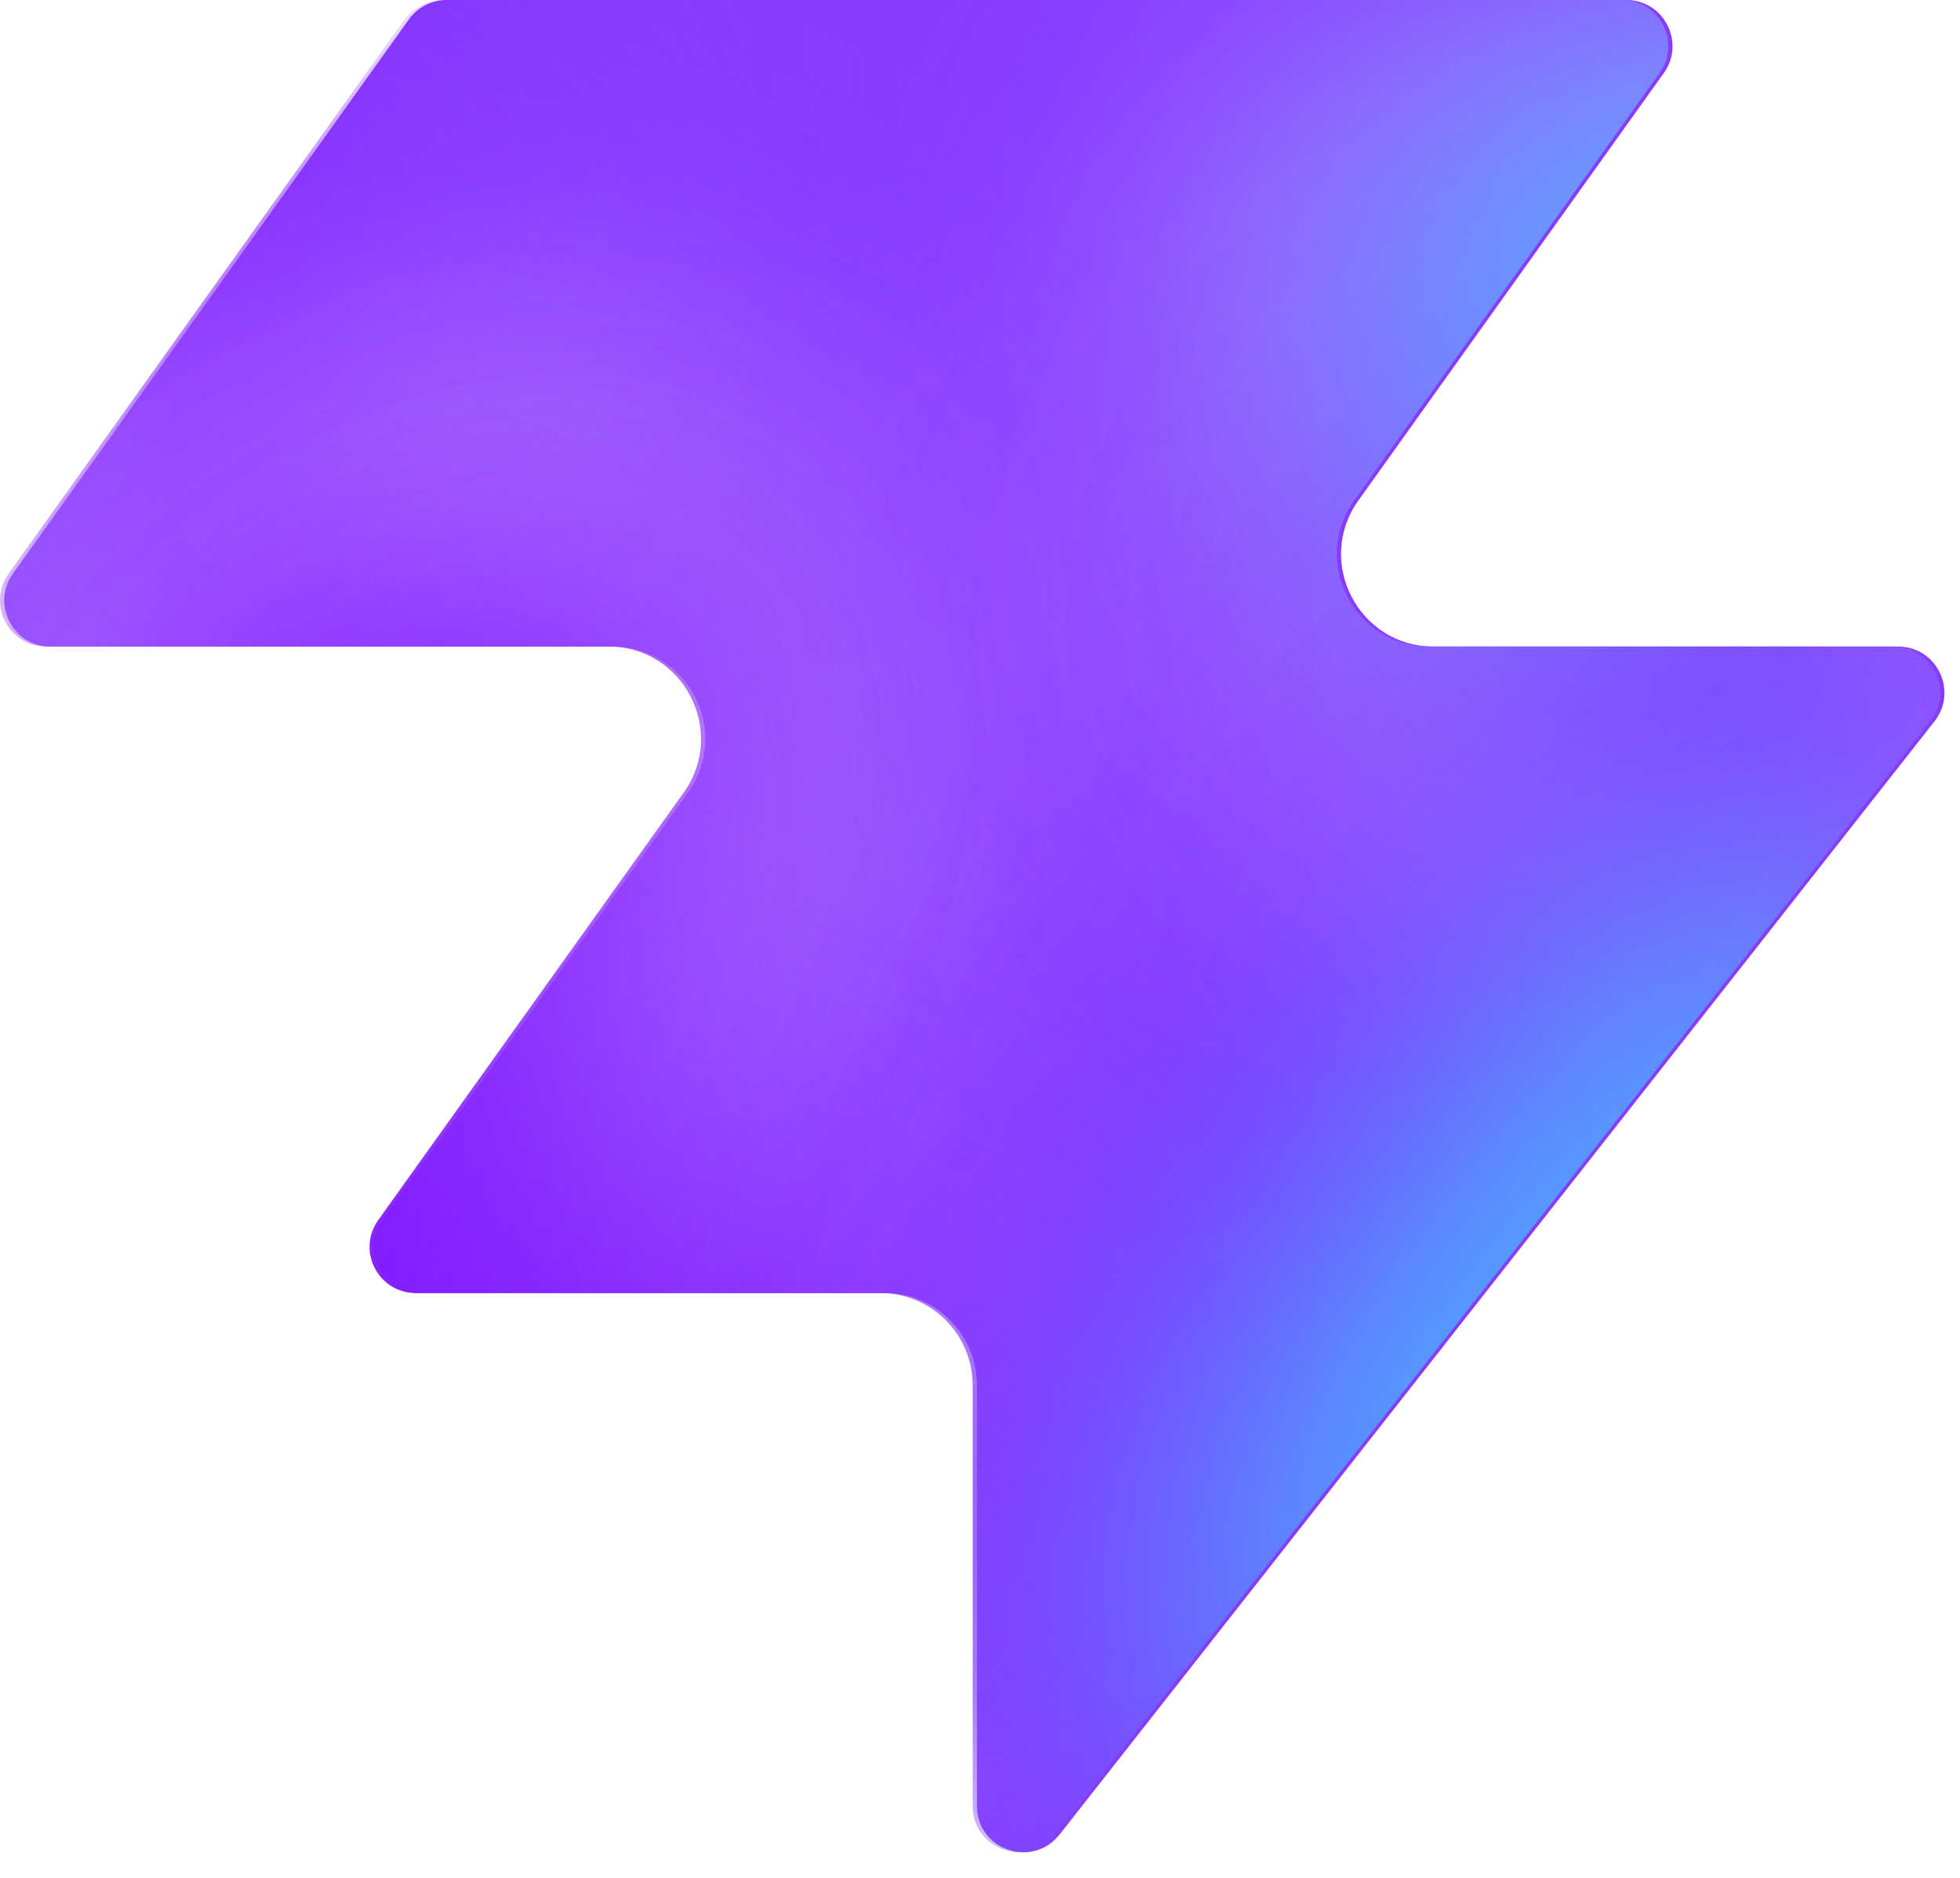
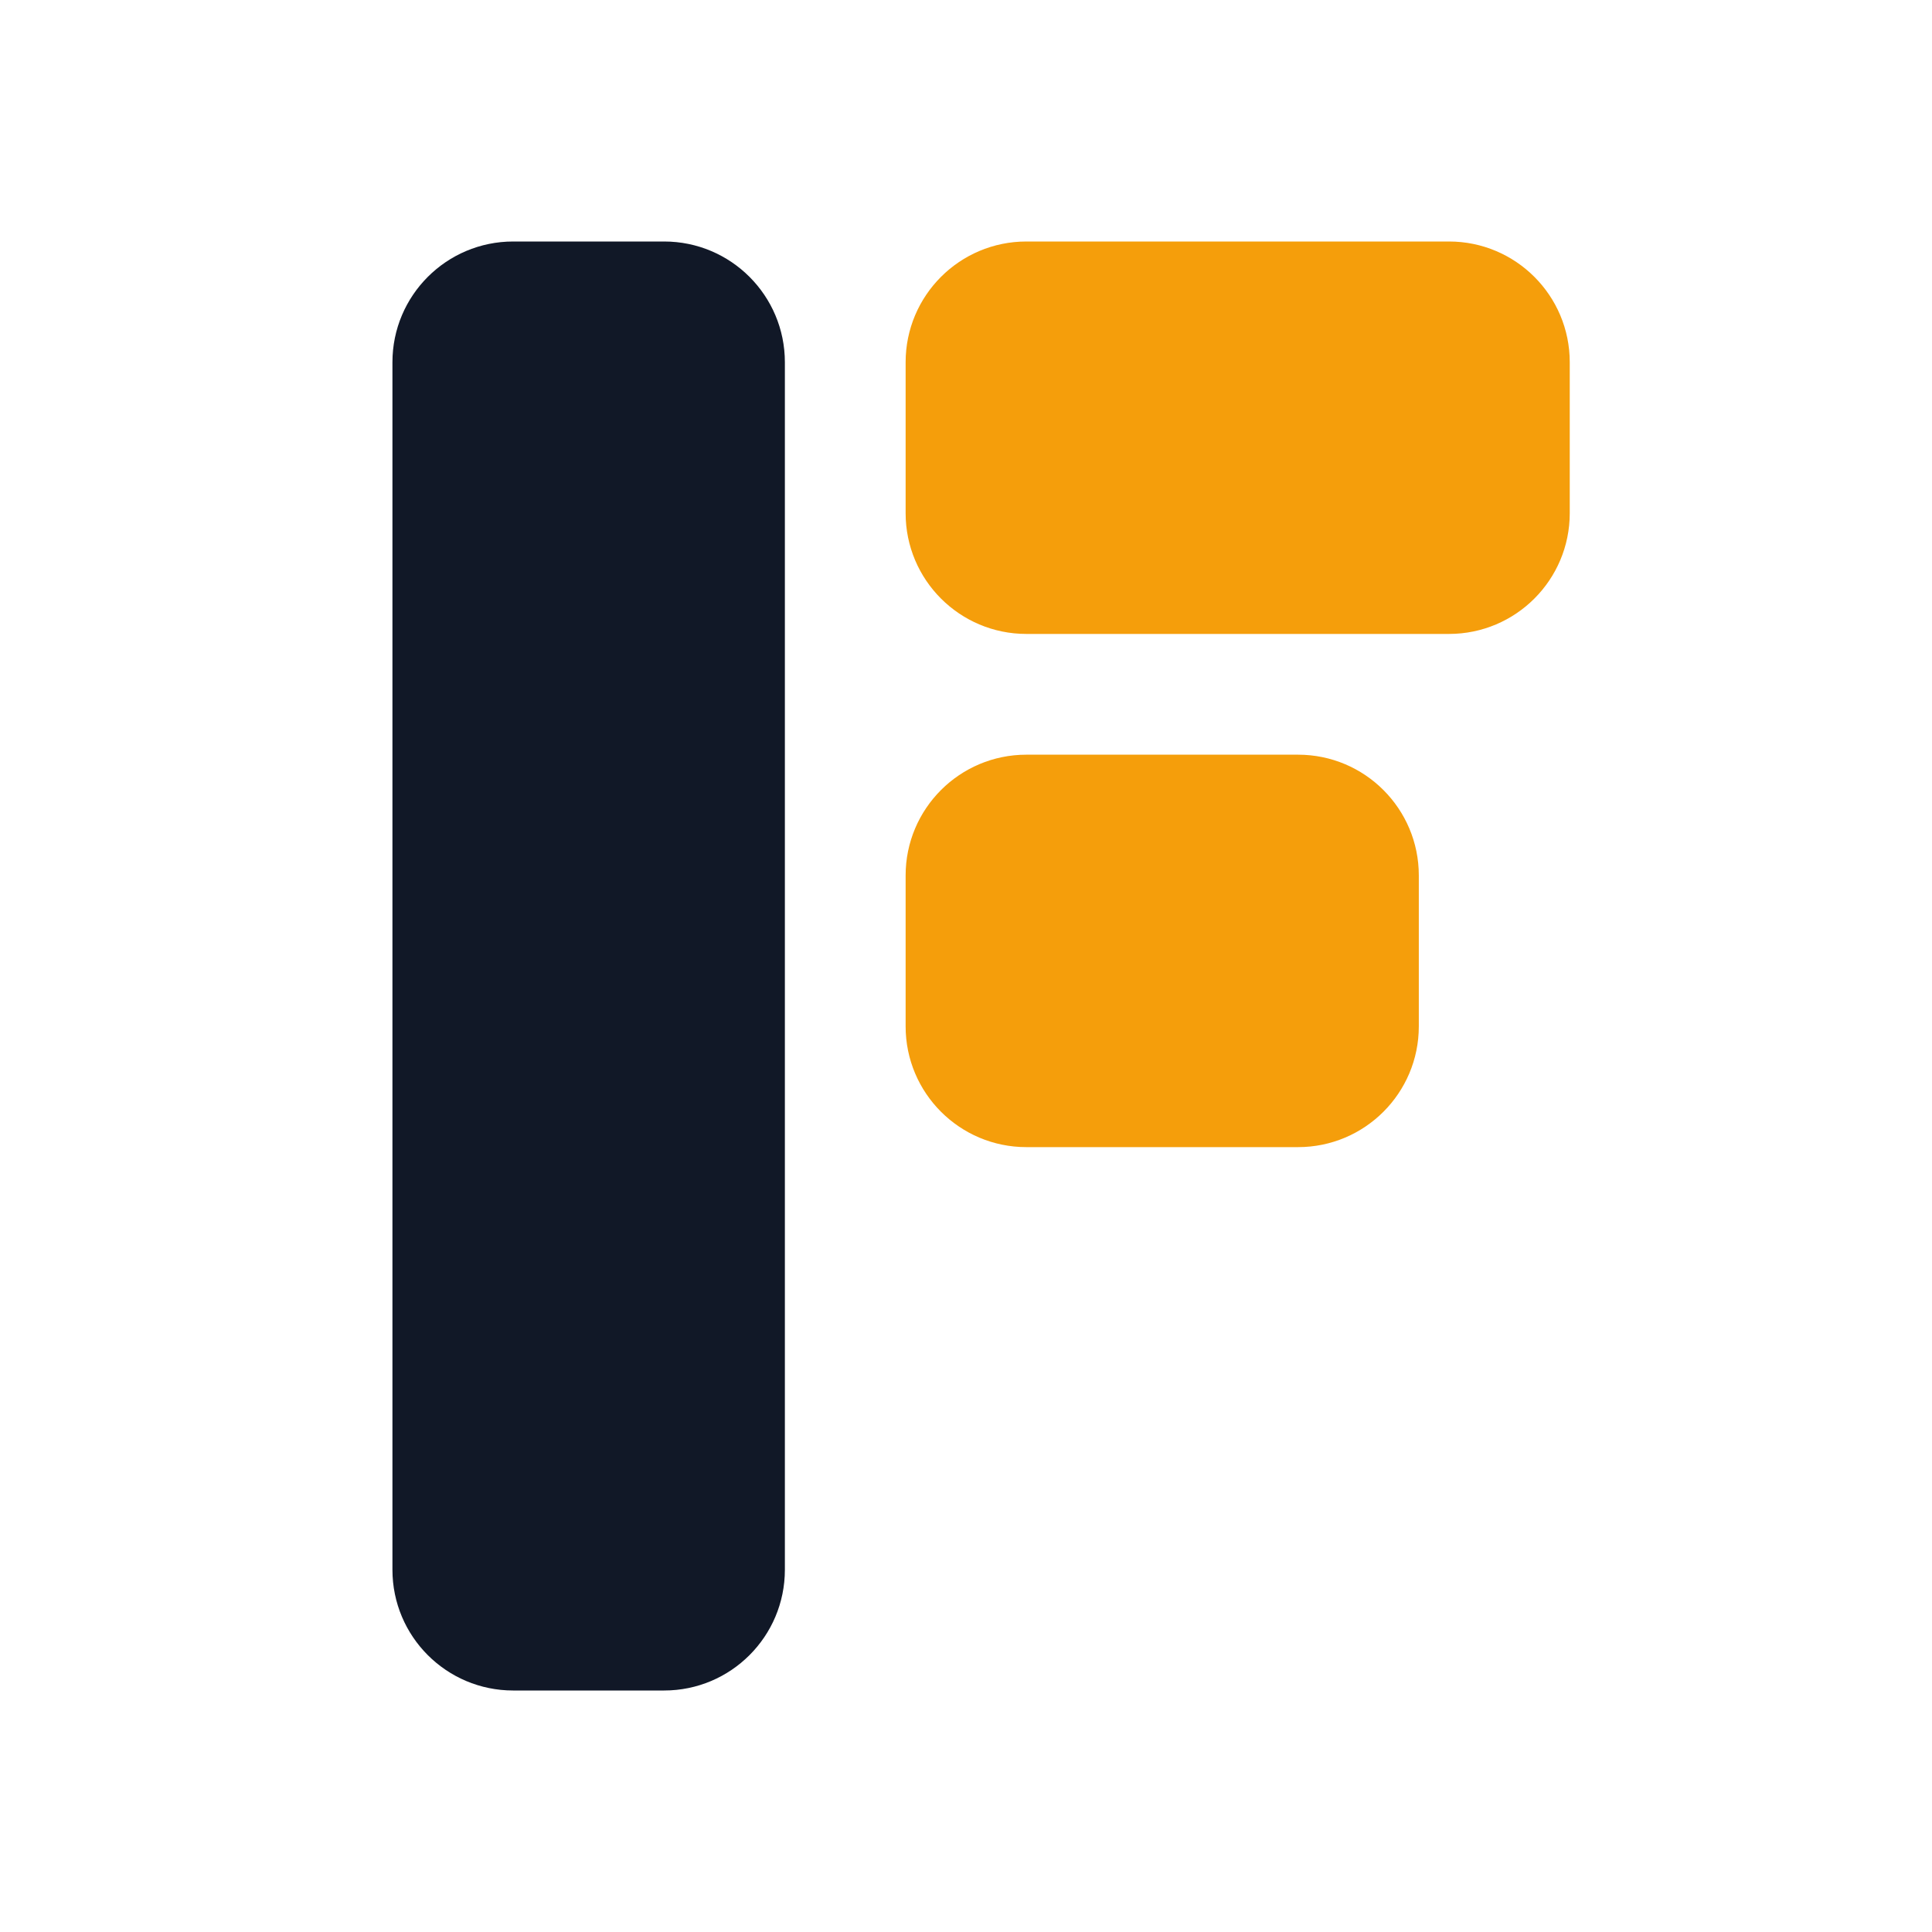
- <svg xmlns="http://www.w3.org/2000/svg" width="48" height="46" fill="none" viewBox="0 0 48 46">
-   <path fill="#863bff" d="M25.946 44.938c-.664.845-2.021.375-2.021-.698V33.937a2.26 2.26 0 0 0-2.262-2.262H10.287c-.92 0-1.456-1.04-.92-1.788l7.48-10.471c1.07-1.497 0-3.578-1.842-3.578H1.237c-.92 0-1.456-1.04-.92-1.788L10.013.474c.214-.297.556-.474.92-.474h28.894c.92 0 1.456 1.04.92 1.788l-7.48 10.471c-1.07 1.498 0 3.579 1.842 3.579h11.377c.943 0 1.473 1.088.89 1.83L25.947 44.94z" style="fill:#863bff;fill:color(display-p3 .525 .23 1);fill-opacity:1" />
-   <mask id="a" width="48" height="46" x="0" y="0" maskUnits="userSpaceOnUse" style="mask-type:alpha">
-     <path fill="#000" d="M25.842 44.938c-.664.844-2.021.375-2.021-.698V33.937a2.26 2.26 0 0 0-2.262-2.262H10.183c-.92 0-1.456-1.04-.92-1.788l7.48-10.471c1.07-1.498 0-3.579-1.842-3.579H1.133c-.92 0-1.456-1.04-.92-1.787L9.91.473c.214-.297.556-.474.92-.474h28.894c.92 0 1.456 1.04.92 1.788l-7.48 10.471c-1.07 1.498 0 3.578 1.842 3.578h11.377c.943 0 1.473 1.088.89 1.832L25.843 44.94z" style="fill:#000;fill-opacity:1" />
-   </mask>
-   <g mask="url(#a)">
-     <g filter="url(#b)">
-       <ellipse cx="5.508" cy="14.704" fill="#ede6ff" rx="5.508" ry="14.704" style="fill:#ede6ff;fill:color(display-p3 .927 .903 1);fill-opacity:1" transform="matrix(.00324 1 1 -.00324 -4.47 31.516)" />
-     </g>
-     <g filter="url(#c)">
-       <ellipse cx="10.399" cy="29.851" fill="#ede6ff" rx="10.399" ry="29.851" style="fill:#ede6ff;fill:color(display-p3 .927 .903 1);fill-opacity:1" transform="matrix(.00324 1 1 -.00324 -39.328 7.883)" />
-     </g>
-     <g filter="url(#d)">
-       <ellipse cx="5.508" cy="30.487" fill="#7e14ff" rx="5.508" ry="30.487" style="fill:#7e14ff;fill:color(display-p3 .492 .077 1);fill-opacity:1" transform="rotate(89.814 -25.913 -14.639)scale(1 -1)" />
-     </g>
-     <g filter="url(#e)">
-       <ellipse cx="5.508" cy="30.599" fill="#7e14ff" rx="5.508" ry="30.599" style="fill:#7e14ff;fill:color(display-p3 .492 .077 1);fill-opacity:1" transform="rotate(89.814 -32.644 -3.334)scale(1 -1)" />
-     </g>
-     <g filter="url(#f)">
-       <ellipse cx="5.508" cy="30.599" fill="#7e14ff" rx="5.508" ry="30.599" style="fill:#7e14ff;fill:color(display-p3 .492 .077 1);fill-opacity:1" transform="matrix(.00324 1 1 -.00324 -34.34 30.47)" />
-     </g>
-     <g filter="url(#g)">
-       <ellipse cx="14.072" cy="22.078" fill="#ede6ff" rx="14.072" ry="22.078" style="fill:#ede6ff;fill:color(display-p3 .927 .903 1);fill-opacity:1" transform="rotate(93.35 24.506 48.493)scale(-1 1)" />
-     </g>
-     <g filter="url(#h)">
-       <ellipse cx="3.47" cy="21.501" fill="#7e14ff" rx="3.47" ry="21.501" style="fill:#7e14ff;fill:color(display-p3 .492 .077 1);fill-opacity:1" transform="rotate(89.009 28.708 47.59)scale(-1 1)" />
-     </g>
-     <g filter="url(#i)">
-       <ellipse cx="3.47" cy="21.501" fill="#7e14ff" rx="3.47" ry="21.501" style="fill:#7e14ff;fill:color(display-p3 .492 .077 1);fill-opacity:1" transform="rotate(89.009 28.708 47.59)scale(-1 1)" />
-     </g>
-     <g filter="url(#j)">
-       <ellipse cx=".387" cy="8.972" fill="#7e14ff" rx="4.407" ry="29.108" style="fill:#7e14ff;fill:color(display-p3 .492 .077 1);fill-opacity:1" transform="rotate(39.51 .387 8.972)" />
-     </g>
-     <g filter="url(#k)">
-       <ellipse cx="47.523" cy="-6.092" fill="#7e14ff" rx="4.407" ry="29.108" style="fill:#7e14ff;fill:color(display-p3 .492 .077 1);fill-opacity:1" transform="rotate(37.892 47.523 -6.092)" />
-     </g>
-     <g filter="url(#l)">
-       <ellipse cx="41.412" cy="6.333" fill="#47bfff" rx="5.971" ry="9.665" style="fill:#47bfff;fill:color(display-p3 .28 .748 1);fill-opacity:1" transform="rotate(37.892 41.412 6.333)" />
-     </g>
-     <g filter="url(#m)">
-       <ellipse cx="-1.879" cy="38.332" fill="#7e14ff" rx="4.407" ry="29.108" style="fill:#7e14ff;fill:color(display-p3 .492 .077 1);fill-opacity:1" transform="rotate(37.892 -1.88 38.332)" />
-     </g>
-     <g filter="url(#n)">
-       <ellipse cx="-1.879" cy="38.332" fill="#7e14ff" rx="4.407" ry="29.108" style="fill:#7e14ff;fill:color(display-p3 .492 .077 1);fill-opacity:1" transform="rotate(37.892 -1.88 38.332)" />
-     </g>
-     <g filter="url(#o)">
-       <ellipse cx="35.651" cy="29.907" fill="#7e14ff" rx="4.407" ry="29.108" style="fill:#7e14ff;fill:color(display-p3 .492 .077 1);fill-opacity:1" transform="rotate(37.892 35.651 29.907)" />
-     </g>
-     <g filter="url(#p)">
-       <ellipse cx="38.418" cy="32.4" fill="#47bfff" rx="5.971" ry="15.297" style="fill:#47bfff;fill:color(display-p3 .28 .748 1);fill-opacity:1" transform="rotate(37.892 38.418 32.4)" />
-     </g>
-   </g>
-   <defs>
-     <filter id="b" width="60.045" height="41.654" x="-19.77" y="16.149" color-interpolation-filters="sRGB" filterUnits="userSpaceOnUse">
-       <feFlood flood-opacity="0" result="BackgroundImageFix" />
-       <feBlend in="SourceGraphic" in2="BackgroundImageFix" result="shape" />
-       <feGaussianBlur result="effect1_foregroundBlur_2002_17158" stdDeviation="7.659" />
-     </filter>
-     <filter id="c" width="90.34" height="51.437" x="-54.613" y="-7.533" color-interpolation-filters="sRGB" filterUnits="userSpaceOnUse">
-       <feFlood flood-opacity="0" result="BackgroundImageFix" />
-       <feBlend in="SourceGraphic" in2="BackgroundImageFix" result="shape" />
-       <feGaussianBlur result="effect1_foregroundBlur_2002_17158" stdDeviation="7.659" />
-     </filter>
-     <filter id="d" width="79.355" height="29.4" x="-49.64" y="2.03" color-interpolation-filters="sRGB" filterUnits="userSpaceOnUse">
-       <feFlood flood-opacity="0" result="BackgroundImageFix" />
-       <feBlend in="SourceGraphic" in2="BackgroundImageFix" result="shape" />
-       <feGaussianBlur result="effect1_foregroundBlur_2002_17158" stdDeviation="4.596" />
-     </filter>
-     <filter id="e" width="79.579" height="29.4" x="-45.045" y="20.029" color-interpolation-filters="sRGB" filterUnits="userSpaceOnUse">
-       <feFlood flood-opacity="0" result="BackgroundImageFix" />
-       <feBlend in="SourceGraphic" in2="BackgroundImageFix" result="shape" />
-       <feGaussianBlur result="effect1_foregroundBlur_2002_17158" stdDeviation="4.596" />
-     </filter>
-     <filter id="f" width="79.579" height="29.4" x="-43.513" y="21.178" color-interpolation-filters="sRGB" filterUnits="userSpaceOnUse">
-       <feFlood flood-opacity="0" result="BackgroundImageFix" />
-       <feBlend in="SourceGraphic" in2="BackgroundImageFix" result="shape" />
-       <feGaussianBlur result="effect1_foregroundBlur_2002_17158" stdDeviation="4.596" />
-     </filter>
-     <filter id="g" width="74.749" height="58.852" x="15.756" y="-17.901" color-interpolation-filters="sRGB" filterUnits="userSpaceOnUse">
-       <feFlood flood-opacity="0" result="BackgroundImageFix" />
-       <feBlend in="SourceGraphic" in2="BackgroundImageFix" result="shape" />
-       <feGaussianBlur result="effect1_foregroundBlur_2002_17158" stdDeviation="7.659" />
-     </filter>
-     <filter id="h" width="61.377" height="25.362" x="23.548" y="2.284" color-interpolation-filters="sRGB" filterUnits="userSpaceOnUse">
-       <feFlood flood-opacity="0" result="BackgroundImageFix" />
-       <feBlend in="SourceGraphic" in2="BackgroundImageFix" result="shape" />
-       <feGaussianBlur result="effect1_foregroundBlur_2002_17158" stdDeviation="4.596" />
-     </filter>
-     <filter id="i" width="61.377" height="25.362" x="23.548" y="2.284" color-interpolation-filters="sRGB" filterUnits="userSpaceOnUse">
-       <feFlood flood-opacity="0" result="BackgroundImageFix" />
-       <feBlend in="SourceGraphic" in2="BackgroundImageFix" result="shape" />
-       <feGaussianBlur result="effect1_foregroundBlur_2002_17158" stdDeviation="4.596" />
-     </filter>
-     <filter id="j" width="56.045" height="63.649" x="-27.636" y="-22.853" color-interpolation-filters="sRGB" filterUnits="userSpaceOnUse">
-       <feFlood flood-opacity="0" result="BackgroundImageFix" />
-       <feBlend in="SourceGraphic" in2="BackgroundImageFix" result="shape" />
-       <feGaussianBlur result="effect1_foregroundBlur_2002_17158" stdDeviation="4.596" />
-     </filter>
-     <filter id="k" width="54.814" height="64.646" x="20.116" y="-38.415" color-interpolation-filters="sRGB" filterUnits="userSpaceOnUse">
-       <feFlood flood-opacity="0" result="BackgroundImageFix" />
-       <feBlend in="SourceGraphic" in2="BackgroundImageFix" result="shape" />
-       <feGaussianBlur result="effect1_foregroundBlur_2002_17158" stdDeviation="4.596" />
-     </filter>
-     <filter id="l" width="33.541" height="35.313" x="24.641" y="-11.323" color-interpolation-filters="sRGB" filterUnits="userSpaceOnUse">
-       <feFlood flood-opacity="0" result="BackgroundImageFix" />
-       <feBlend in="SourceGraphic" in2="BackgroundImageFix" result="shape" />
-       <feGaussianBlur result="effect1_foregroundBlur_2002_17158" stdDeviation="4.596" />
-     </filter>
-     <filter id="m" width="54.814" height="64.646" x="-29.286" y="6.009" color-interpolation-filters="sRGB" filterUnits="userSpaceOnUse">
-       <feFlood flood-opacity="0" result="BackgroundImageFix" />
-       <feBlend in="SourceGraphic" in2="BackgroundImageFix" result="shape" />
-       <feGaussianBlur result="effect1_foregroundBlur_2002_17158" stdDeviation="4.596" />
-     </filter>
-     <filter id="n" width="54.814" height="64.646" x="-29.286" y="6.009" color-interpolation-filters="sRGB" filterUnits="userSpaceOnUse">
-       <feFlood flood-opacity="0" result="BackgroundImageFix" />
-       <feBlend in="SourceGraphic" in2="BackgroundImageFix" result="shape" />
-       <feGaussianBlur result="effect1_foregroundBlur_2002_17158" stdDeviation="4.596" />
-     </filter>
-     <filter id="o" width="54.814" height="64.646" x="8.244" y="-2.416" color-interpolation-filters="sRGB" filterUnits="userSpaceOnUse">
-       <feFlood flood-opacity="0" result="BackgroundImageFix" />
-       <feBlend in="SourceGraphic" in2="BackgroundImageFix" result="shape" />
-       <feGaussianBlur result="effect1_foregroundBlur_2002_17158" stdDeviation="4.596" />
-     </filter>
-     <filter id="p" width="39.409" height="43.623" x="18.713" y="10.588" color-interpolation-filters="sRGB" filterUnits="userSpaceOnUse">
-       <feFlood flood-opacity="0" result="BackgroundImageFix" />
-       <feBlend in="SourceGraphic" in2="BackgroundImageFix" result="shape" />
-       <feGaussianBlur result="effect1_foregroundBlur_2002_17158" stdDeviation="4.596" />
-     </filter>
-   </defs>
+ <svg xmlns="http://www.w3.org/2000/svg" viewBox="0 0 64 64">
+   <style>
+     .stem { fill: #111827; }
+     .card { fill: #f59e0b; }
+     @media (prefers-color-scheme: dark) {
+       .stem { fill: #f4f4f5; }
+       .card { fill: #fbbf24; }
+     }
+   </style>
+   <rect class="stem" x="13" y="8" width="13" height="48" rx="4" />
+   <rect class="card" x="30" y="8" width="22" height="13" rx="4" />
+   <rect class="card" x="30" y="25" width="17" height="13" rx="4" />
</svg>
